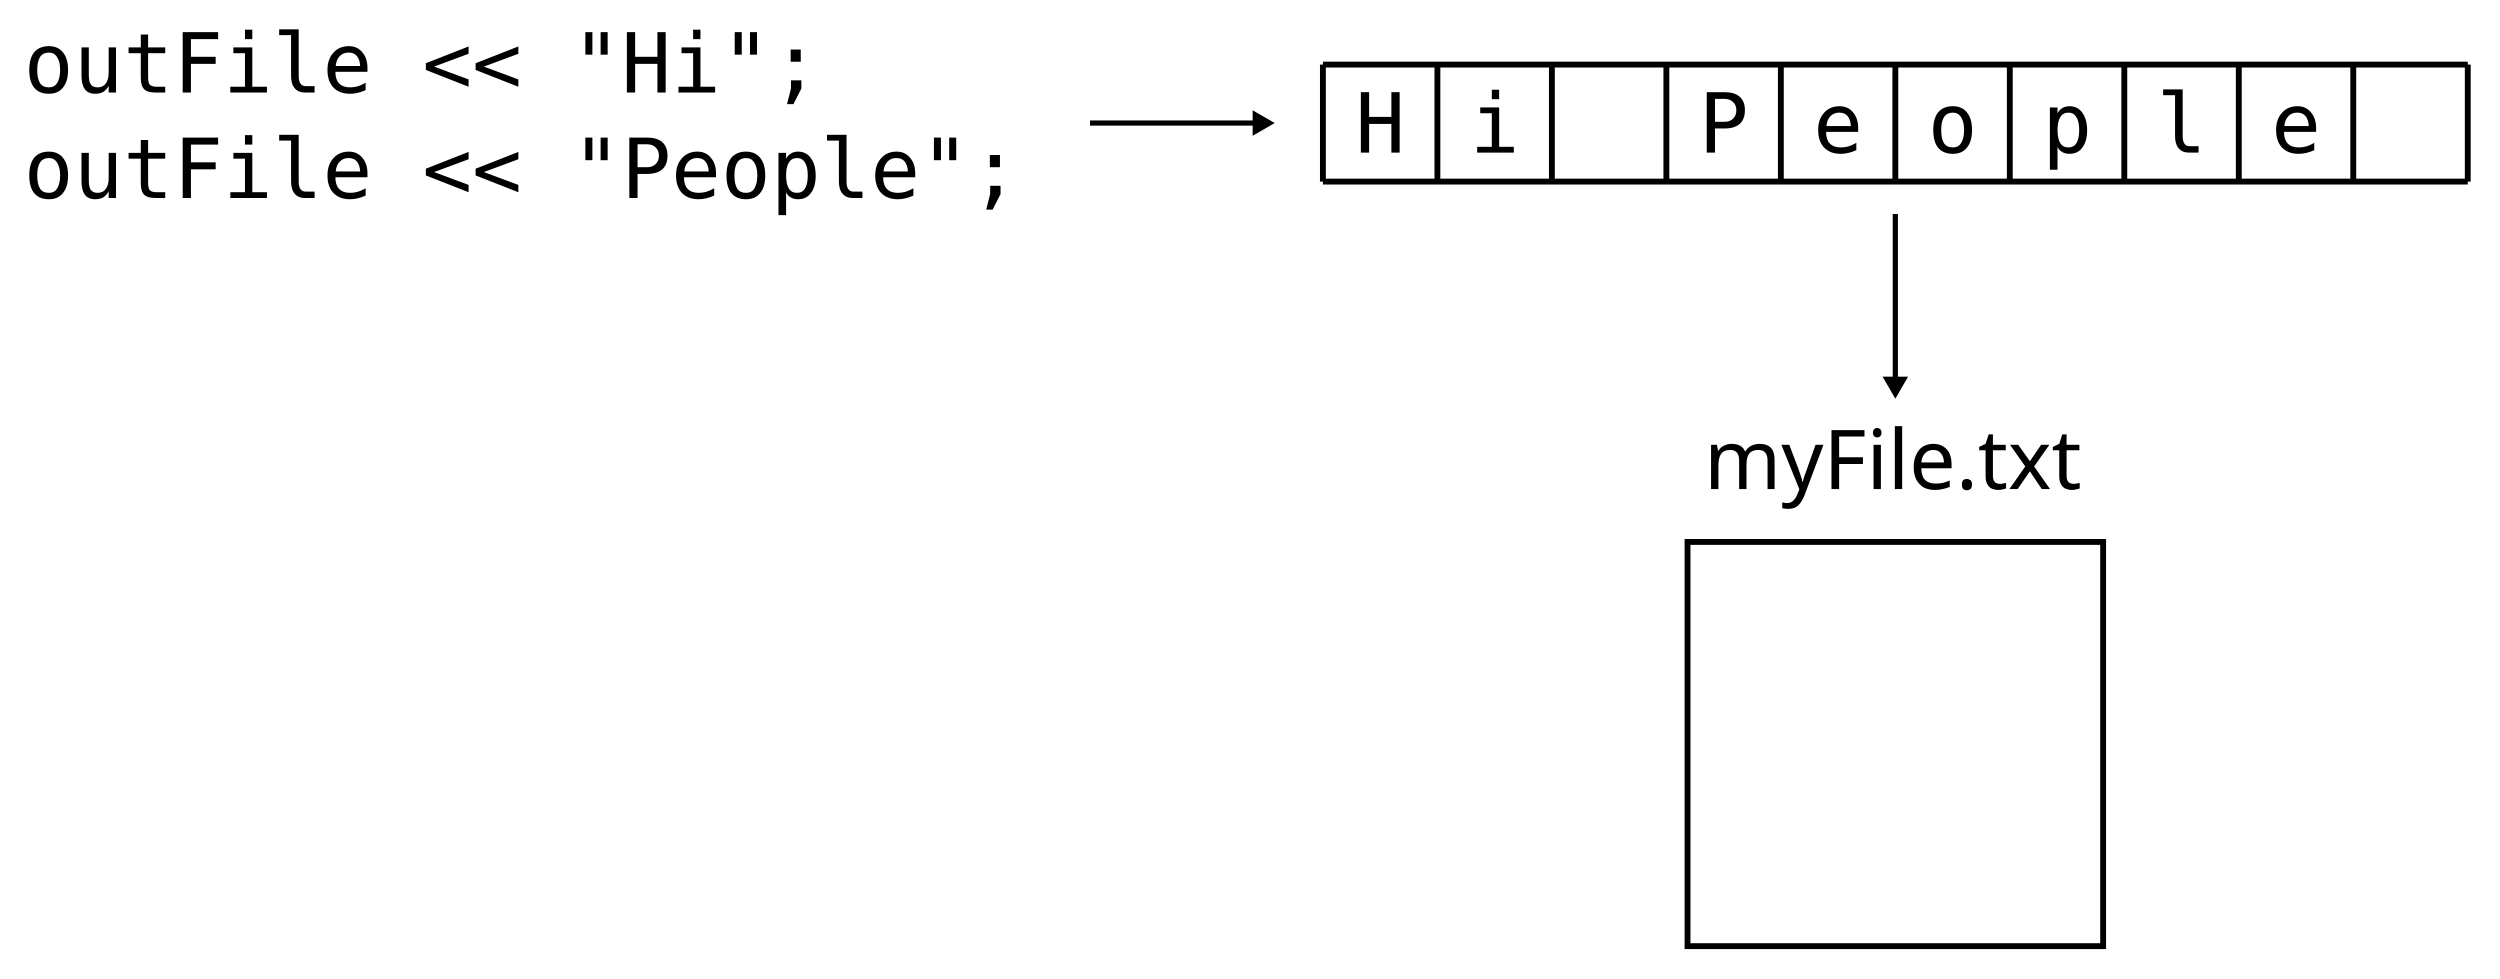
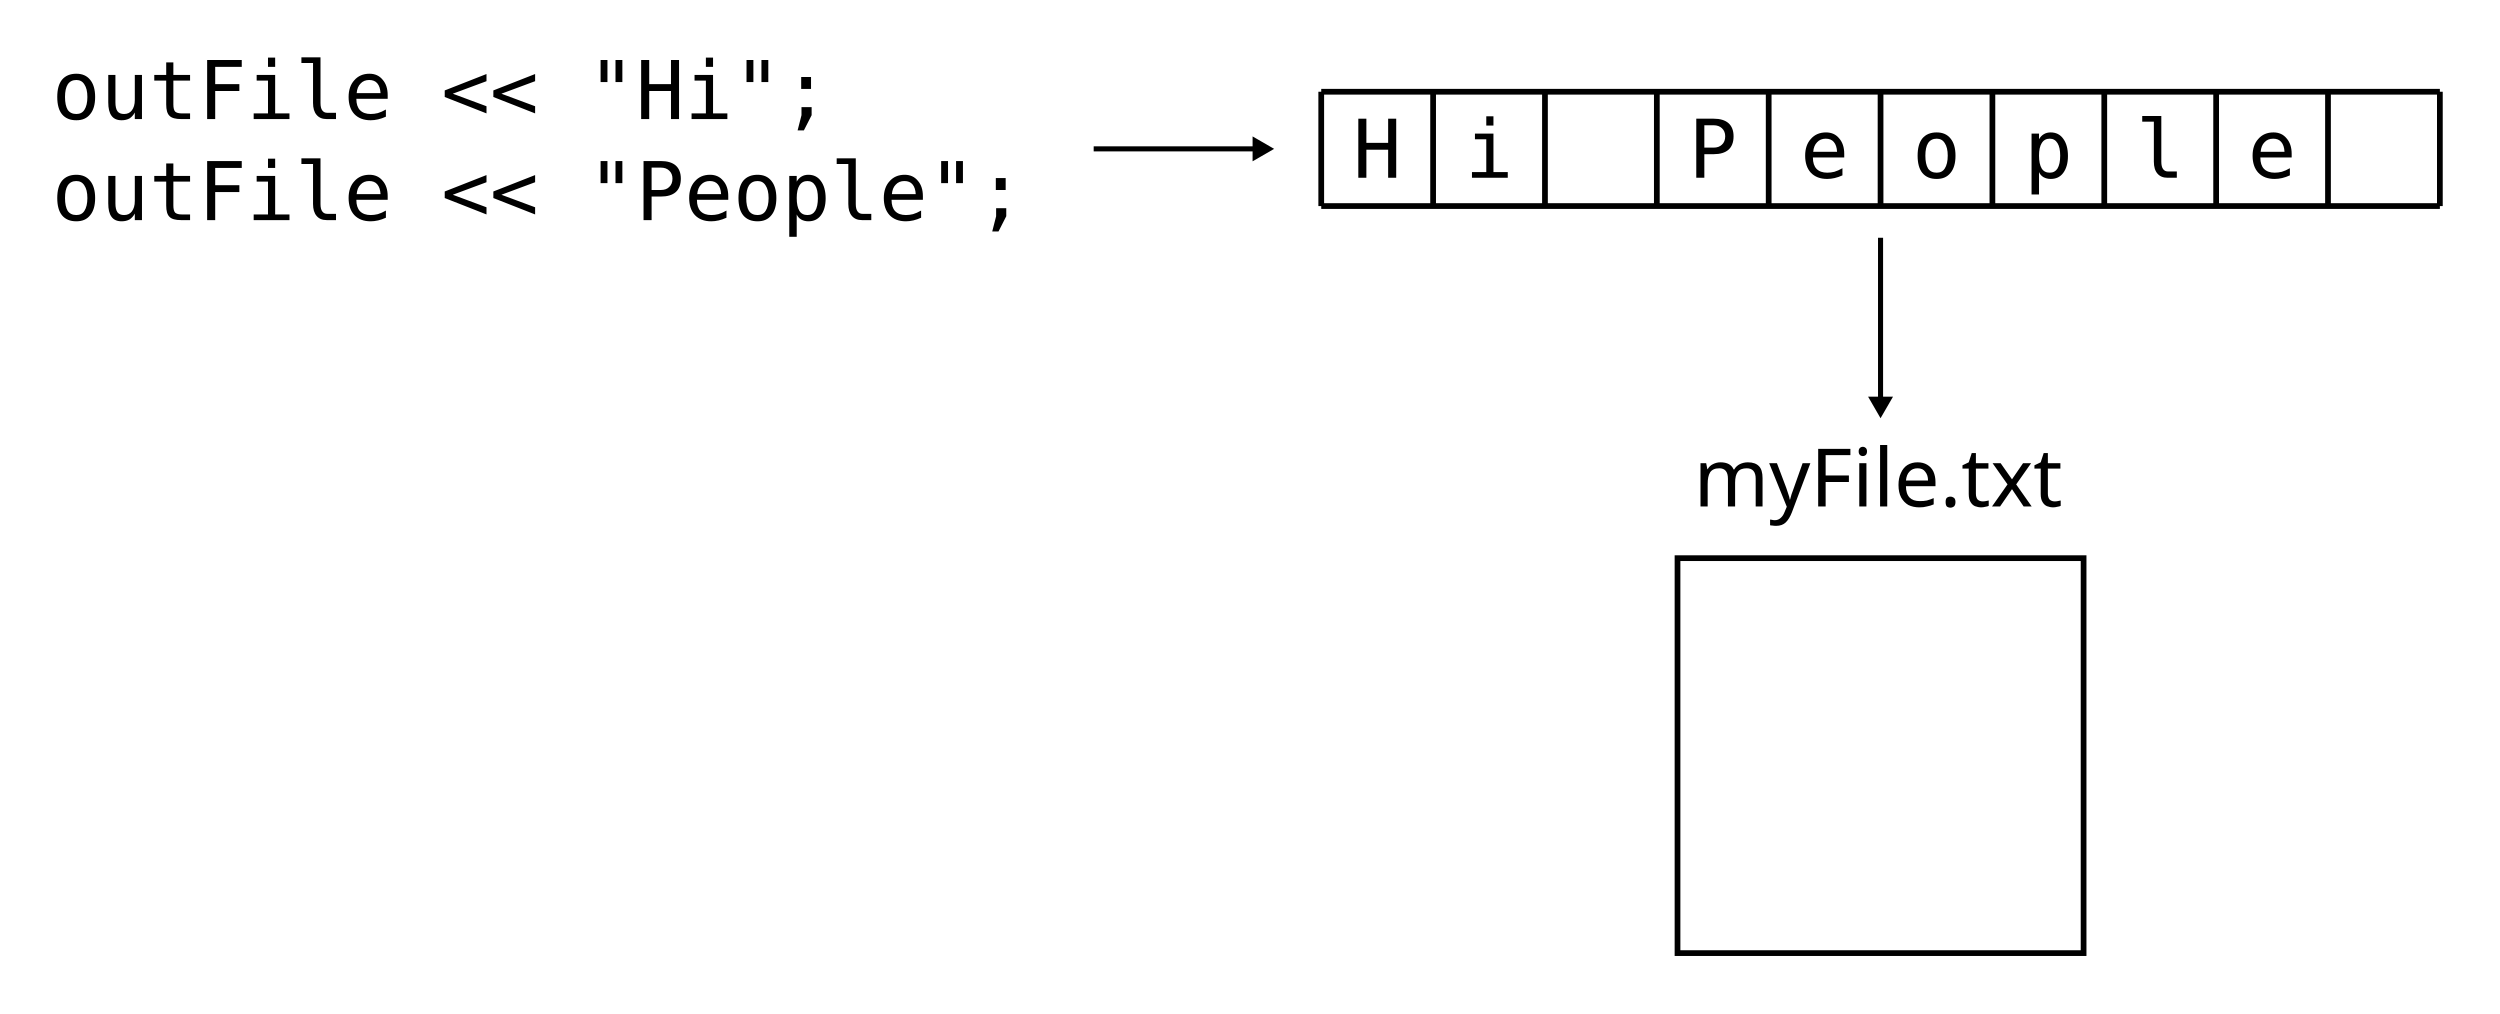
- <svg xmlns="http://www.w3.org/2000/svg" width="127.955mm" height="50.075mm" viewBox="0 0 127.955 50.075" version="1.1" id="svg34701">
+ <svg xmlns="http://www.w3.org/2000/svg" width="130.955mm" height="53.075mm" viewBox="0 0 130.955 53.075" version="1.1" id="svg34701">
  <defs id="defs34698">
    <marker style="overflow:visible" id="TriangleOutM" refX="0" refY="0" orient="auto">
      <path transform="scale(0.4)" style="fill:context-stroke;fill-rule:evenodd;stroke:context-stroke;stroke-width:1pt" d="M 5.77,0 -2.88,5 V -5 Z" id="path23811" />
    </marker>
    <marker style="overflow:visible" id="Arrow2Send" refX="0" refY="0" orient="auto">
      <path transform="matrix(-0.3,0,0,-0.3,0.69,0)" d="M 8.719,4.034 -2.207,0.016 8.719,-4.002 c -1.745,2.372 -1.735,5.617 -6e-7,8.035 z" style="fill:context-stroke;fill-rule:evenodd;stroke:context-stroke;stroke-width:0.625;stroke-linejoin:round" id="path23699" />
    </marker>
  </defs>
-   <g id="layer1" transform="translate(-89.28992,-91.42327)">
+   <g id="layer1" transform="translate(-87.78992,-89.92327)">
    <text xml:space="preserve" style="font-size:4.233px;line-height:1.25;font-family:mo;-inkscape-font-specification:mo;stroke-width:0.265" x="90.507" y="96.162" id="text36832">
      <tspan id="tspan36830" style="font-style:normal;font-variant:normal;font-weight:normal;font-stretch:normal;font-family:monospace;-inkscape-font-specification:monospace;stroke-width:0.265" x="90.507" y="96.162">outFile &lt;&lt; "Hi";</tspan>
-       <tspan style="font-style:normal;font-variant:normal;font-weight:normal;font-stretch:normal;font-family:monospace;-inkscape-font-specification:monospace;stroke-width:0.265" x="90.507" y="101.56" id="tspan36834">outFile &lt;&lt; "People";</tspan>
+       <tspan style="font-style:normal;font-variant:normal;font-weight:normal;font-stretch:normal;font-family:monospace;-inkscape-font-specification:monospace;stroke-width:0.265" x="90.507" y="101.454" id="tspan36834">outFile &lt;&lt; "People";</tspan>
    </text>
    <path style="fill:none;stroke:#000000;stroke-width:0.265px;stroke-linecap:butt;stroke-linejoin:miter;stroke-opacity:1;marker-end:url(#TriangleOutM)" d="m 145.079,97.721 h 8.7" id="path23584" />
    <g id="g1835" transform="translate(-0.01816841)">
      <g id="g32377" transform="translate(-3.979397)">
        <rect style="fill:none;stroke:#000000;stroke-width:0.3;stroke-miterlimit:4;stroke-dasharray:none" id="rect23944" width="21.271" height="20.688" x="179.659" y="119.161" />
        <text xml:space="preserve" style="font-size:4.233px;line-height:1.25;font-family:mo;-inkscape-font-specification:mo;stroke-width:0.265" x="180.503" y="116.457" id="text24005">
          <tspan id="tspan24003" style="font-style:normal;font-variant:normal;font-weight:normal;font-stretch:normal;font-family:sans-serif;-inkscape-font-specification:sans-serif;stroke-width:0.265" x="180.503" y="116.457">myFile.txt</tspan>
        </text>
      </g>
      <path style="fill:none;stroke:#000000;stroke-width:0.265px;stroke-linecap:butt;stroke-linejoin:miter;stroke-opacity:1;marker-end:url(#TriangleOutM)" d="m 186.315,102.378 v 8.7" id="path23942" />
    </g>
    <g id="g1866">
      <text xml:space="preserve" style="font-size:4.233px;line-height:1.25;font-family:mo;-inkscape-font-specification:mo;stroke-width:0.265" x="158.659" y="99.234" id="text57380">
        <tspan id="tspan57378" style="font-style:normal;font-variant:normal;font-weight:normal;font-stretch:normal;font-family:monospace;-inkscape-font-specification:monospace;stroke-width:0.265" x="158.659" y="99.234">H</tspan>
      </text>
      <text xml:space="preserve" style="font-size:4.233px;line-height:1.25;font-family:mo;-inkscape-font-specification:mo;stroke-width:0.265" x="164.518" y="99.234" id="text886">
        <tspan id="tspan884" style="font-style:normal;font-variant:normal;font-weight:normal;font-stretch:normal;font-family:monospace;-inkscape-font-specification:monospace;stroke-width:0.265" x="164.518" y="99.234">i</tspan>
      </text>
      <text xml:space="preserve" style="font-size:4.233px;line-height:1.25;font-family:mo;-inkscape-font-specification:mo;stroke-width:0.265" x="182.097" y="99.234" id="text898">
        <tspan id="tspan896" style="font-style:normal;font-variant:normal;font-weight:normal;font-stretch:normal;font-family:monospace;-inkscape-font-specification:monospace;stroke-width:0.265" x="182.097" y="99.234">e</tspan>
      </text>
      <text xml:space="preserve" style="font-size:4.233px;line-height:1.25;font-family:mo;-inkscape-font-specification:mo;stroke-width:0.265" x="176.237" y="99.234" id="text904">
        <tspan id="tspan902" style="font-style:normal;font-variant:normal;font-weight:normal;font-stretch:normal;font-family:monospace;-inkscape-font-specification:monospace;stroke-width:0.265" x="176.237" y="99.234">P</tspan>
      </text>
      <text xml:space="preserve" style="font-size:4.233px;line-height:1.25;font-family:mo;-inkscape-font-specification:mo;stroke-width:0.265" x="199.676" y="99.234" id="text11540">
        <tspan id="tspan11538" style="font-style:normal;font-variant:normal;font-weight:normal;font-stretch:normal;font-family:monospace;-inkscape-font-specification:monospace;stroke-width:0.265" x="199.676" y="99.234">l</tspan>
      </text>
      <text xml:space="preserve" style="font-size:4.233px;line-height:1.25;font-family:mo;-inkscape-font-specification:mo;stroke-width:0.265" x="205.535" y="99.234" id="text11546">
        <tspan id="tspan11544" style="font-style:normal;font-variant:normal;font-weight:normal;font-stretch:normal;font-family:monospace;-inkscape-font-specification:monospace;stroke-width:0.265" x="205.535" y="99.234">e</tspan>
      </text>
      <text xml:space="preserve" style="font-size:4.233px;line-height:1.25;font-family:mo;-inkscape-font-specification:mo;stroke-width:0.265" x="193.816" y="99.234" id="text11552">
        <tspan id="tspan11550" style="font-style:normal;font-variant:normal;font-weight:normal;font-stretch:normal;font-family:monospace;-inkscape-font-specification:monospace;stroke-width:0.265" x="193.816" y="99.234">p</tspan>
      </text>
      <text xml:space="preserve" style="font-size:4.233px;line-height:1.25;font-family:mo;-inkscape-font-specification:mo;stroke-width:0.265" x="187.956" y="99.234" id="text11558">
        <tspan id="tspan11556" style="font-style:normal;font-variant:normal;font-weight:normal;font-stretch:normal;font-family:monospace;-inkscape-font-specification:monospace;stroke-width:0.265" x="187.956" y="99.234">o</tspan>
      </text>
      <path style="fill:none;stroke:#000000;stroke-width:0.3;stroke-linecap:butt;stroke-linejoin:miter;stroke-miterlimit:4;stroke-dasharray:none;stroke-opacity:1" d="m 162.859,94.729 v 5.989" id="path1057" />
      <path style="fill:none;stroke:#000000;stroke-width:0.3;stroke-linecap:butt;stroke-linejoin:miter;stroke-miterlimit:4;stroke-dasharray:none;stroke-opacity:1" d="m 168.718,94.729 v 5.989" id="path1059" />
      <path style="fill:none;stroke:#000000;stroke-width:0.3;stroke-linecap:butt;stroke-linejoin:miter;stroke-miterlimit:4;stroke-dasharray:none;stroke-opacity:1" d="m 174.578,94.729 v 5.989" id="path1061" />
      <path style="fill:none;stroke:#000000;stroke-width:0.3;stroke-linecap:butt;stroke-linejoin:miter;stroke-miterlimit:4;stroke-dasharray:none;stroke-opacity:1" d="m 180.437,94.729 v 5.989" id="path1063" />
      <path style="fill:none;stroke:#000000;stroke-width:0.3;stroke-linecap:butt;stroke-linejoin:miter;stroke-miterlimit:4;stroke-dasharray:none;stroke-opacity:1" d="m 186.297,94.729 v 5.989" id="path1065" />
      <path style="fill:none;stroke:#000000;stroke-width:0.3;stroke-linecap:butt;stroke-linejoin:miter;stroke-miterlimit:4;stroke-dasharray:none;stroke-opacity:1" d="m 192.156,94.729 v 5.989" id="path1067" />
      <path style="fill:none;stroke:#000000;stroke-width:0.3;stroke-linecap:butt;stroke-linejoin:miter;stroke-miterlimit:4;stroke-dasharray:none;stroke-opacity:1" d="m 198.016,94.729 v 5.989" id="path1069" />
      <path style="fill:none;stroke:#000000;stroke-width:0.3;stroke-linecap:butt;stroke-linejoin:miter;stroke-miterlimit:4;stroke-dasharray:none;stroke-opacity:1" d="m 203.876,94.729 v 5.989" id="path1071" />
      <path style="fill:none;stroke:#000000;stroke-width:0.3;stroke-linecap:butt;stroke-linejoin:miter;stroke-miterlimit:4;stroke-dasharray:none;stroke-opacity:1" d="m 215.595,94.729 v 5.989" id="path875" />
      <path style="fill:none;stroke:#000000;stroke-width:0.3;stroke-linecap:butt;stroke-linejoin:miter;stroke-miterlimit:4;stroke-dasharray:none;stroke-opacity:1" d="m 209.735,94.729 v 5.989" id="path1296" />
      <path style="fill:none;stroke:#000000;stroke-width:0.3;stroke-linecap:butt;stroke-linejoin:miter;stroke-miterlimit:4;stroke-dasharray:none;stroke-opacity:1" d="m 156.999,94.729 v 5.989" id="path1491" />
      <path style="fill:none;stroke:#000000;stroke-width:0.3;stroke-linecap:butt;stroke-linejoin:miter;stroke-miterlimit:4;stroke-dasharray:none;stroke-opacity:1" d="m 156.999,94.729 h 58.596" id="path1688" />
      <path style="fill:none;stroke:#000000;stroke-width:0.3;stroke-linecap:butt;stroke-linejoin:miter;stroke-miterlimit:4;stroke-dasharray:none;stroke-opacity:1" d="m 156.999,100.717 h 58.596" id="path1690" />
    </g>
  </g>
</svg>
